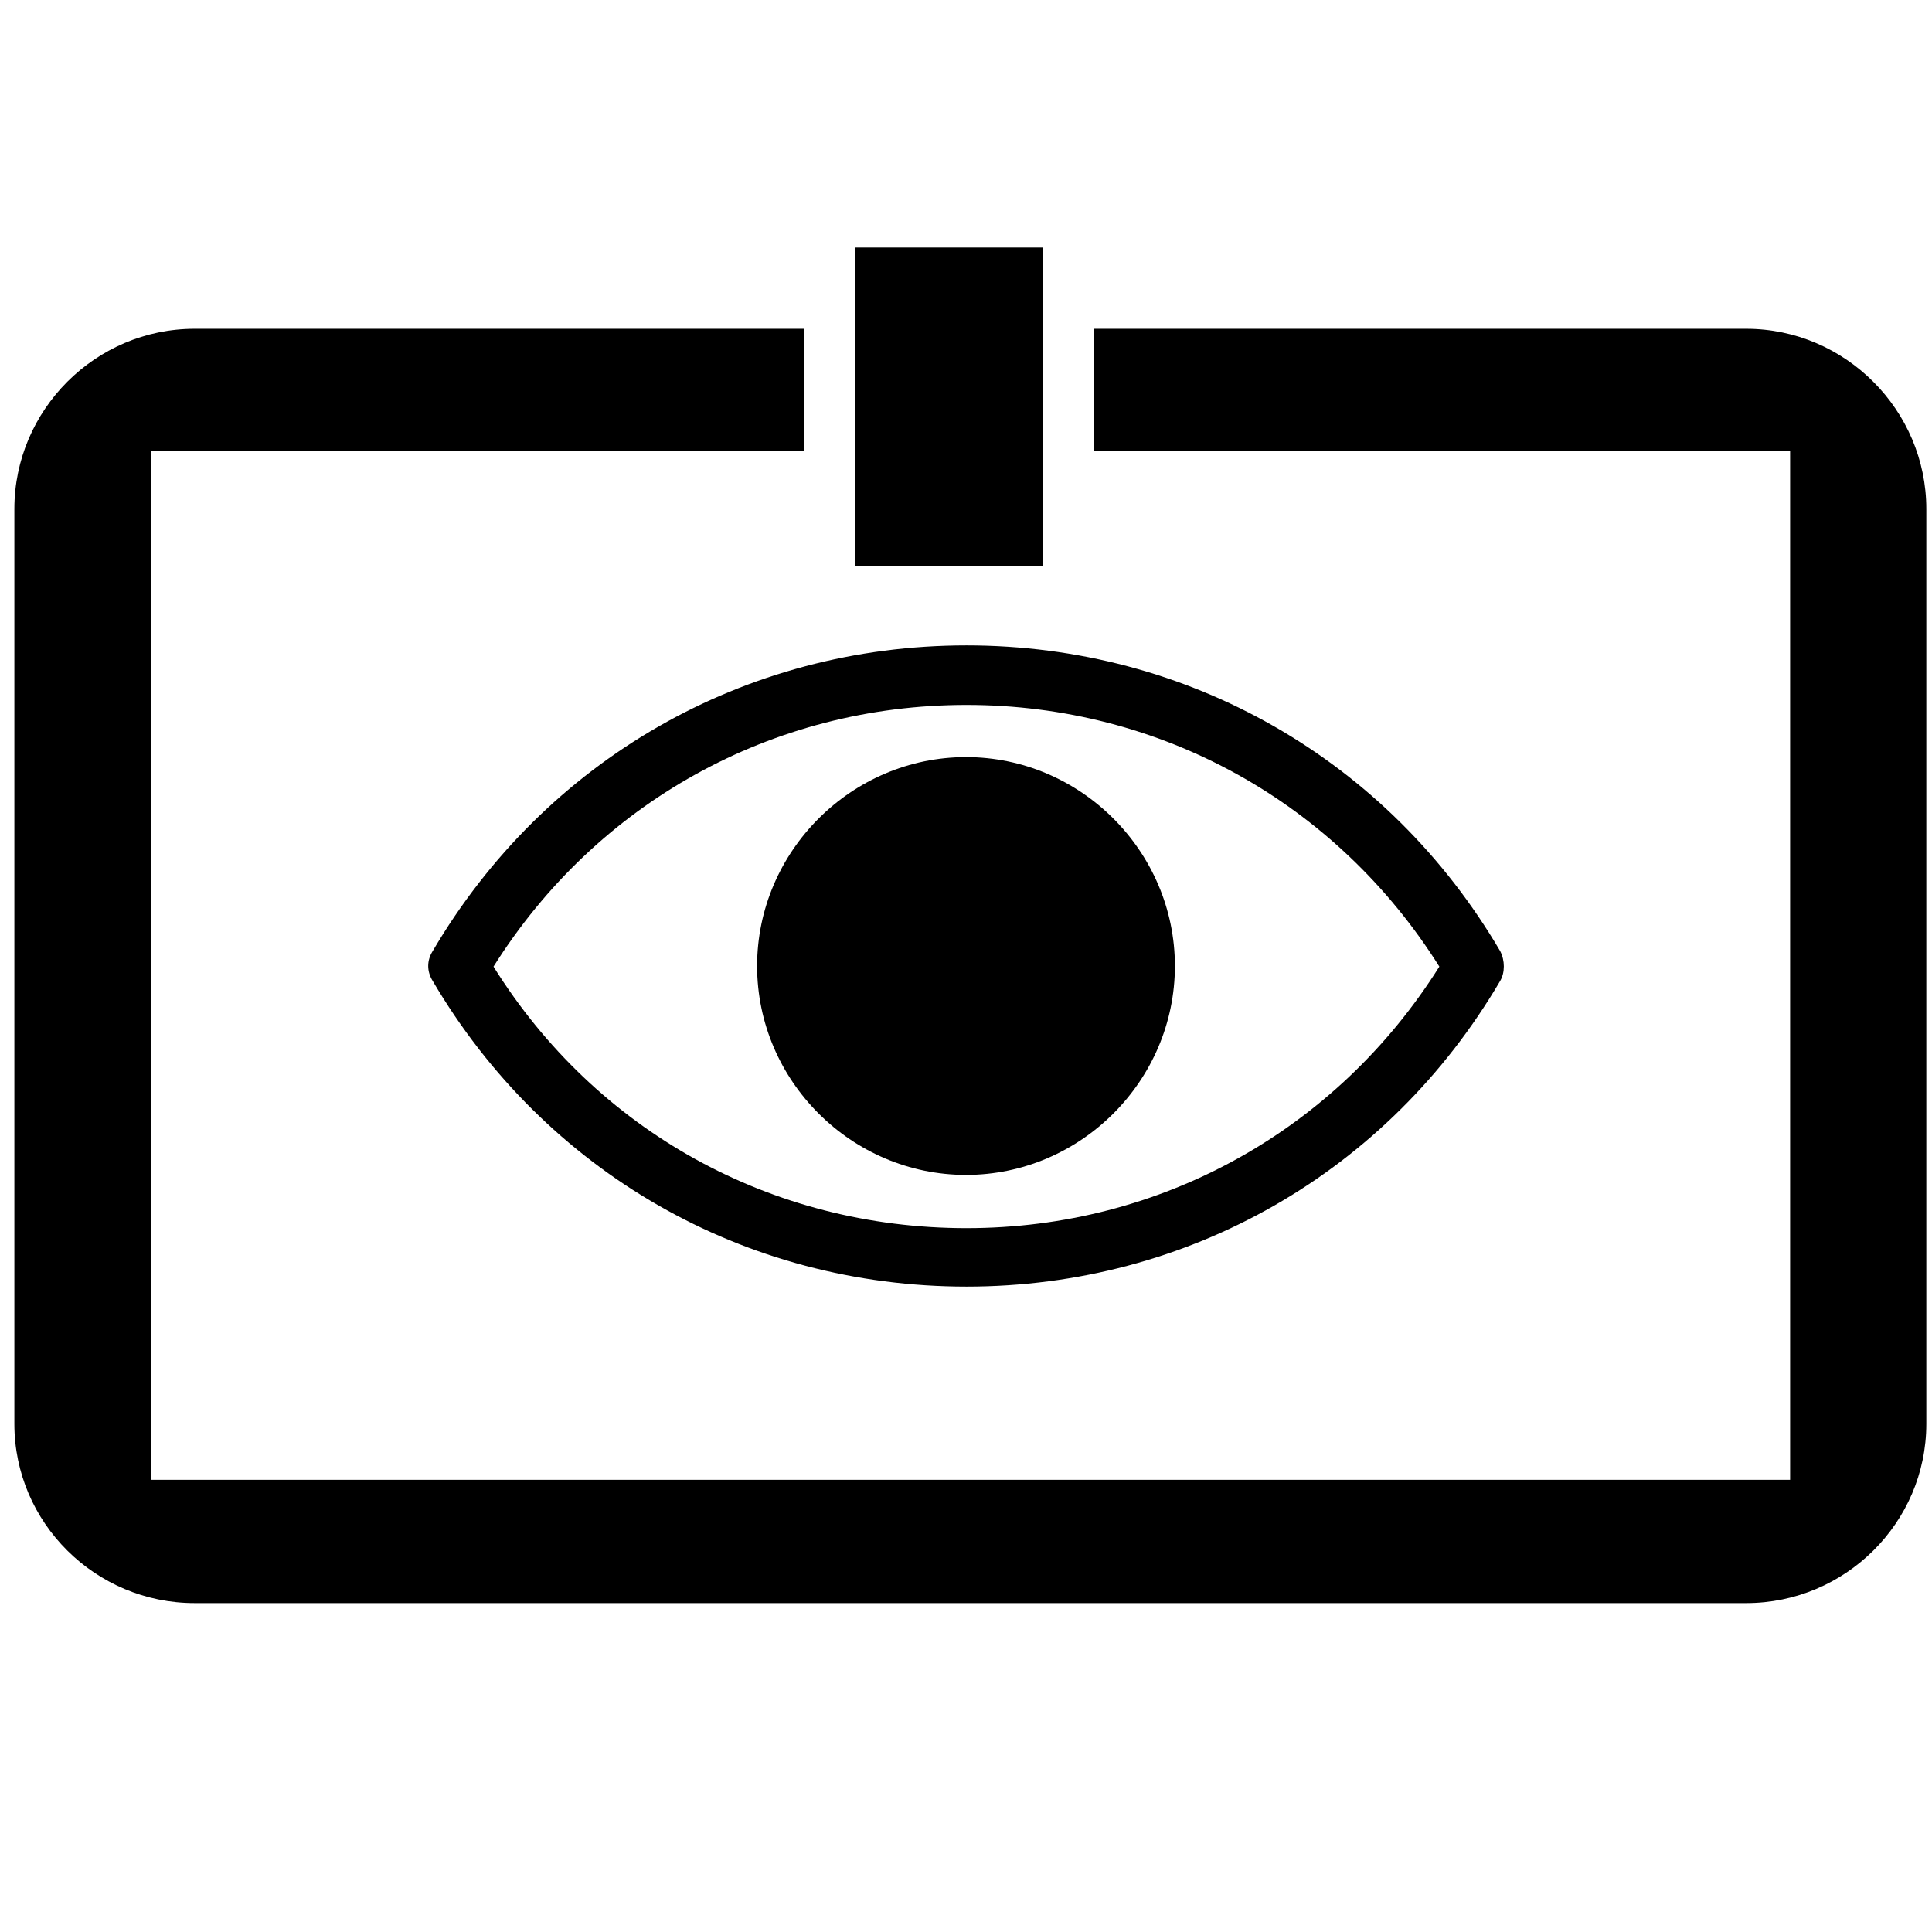
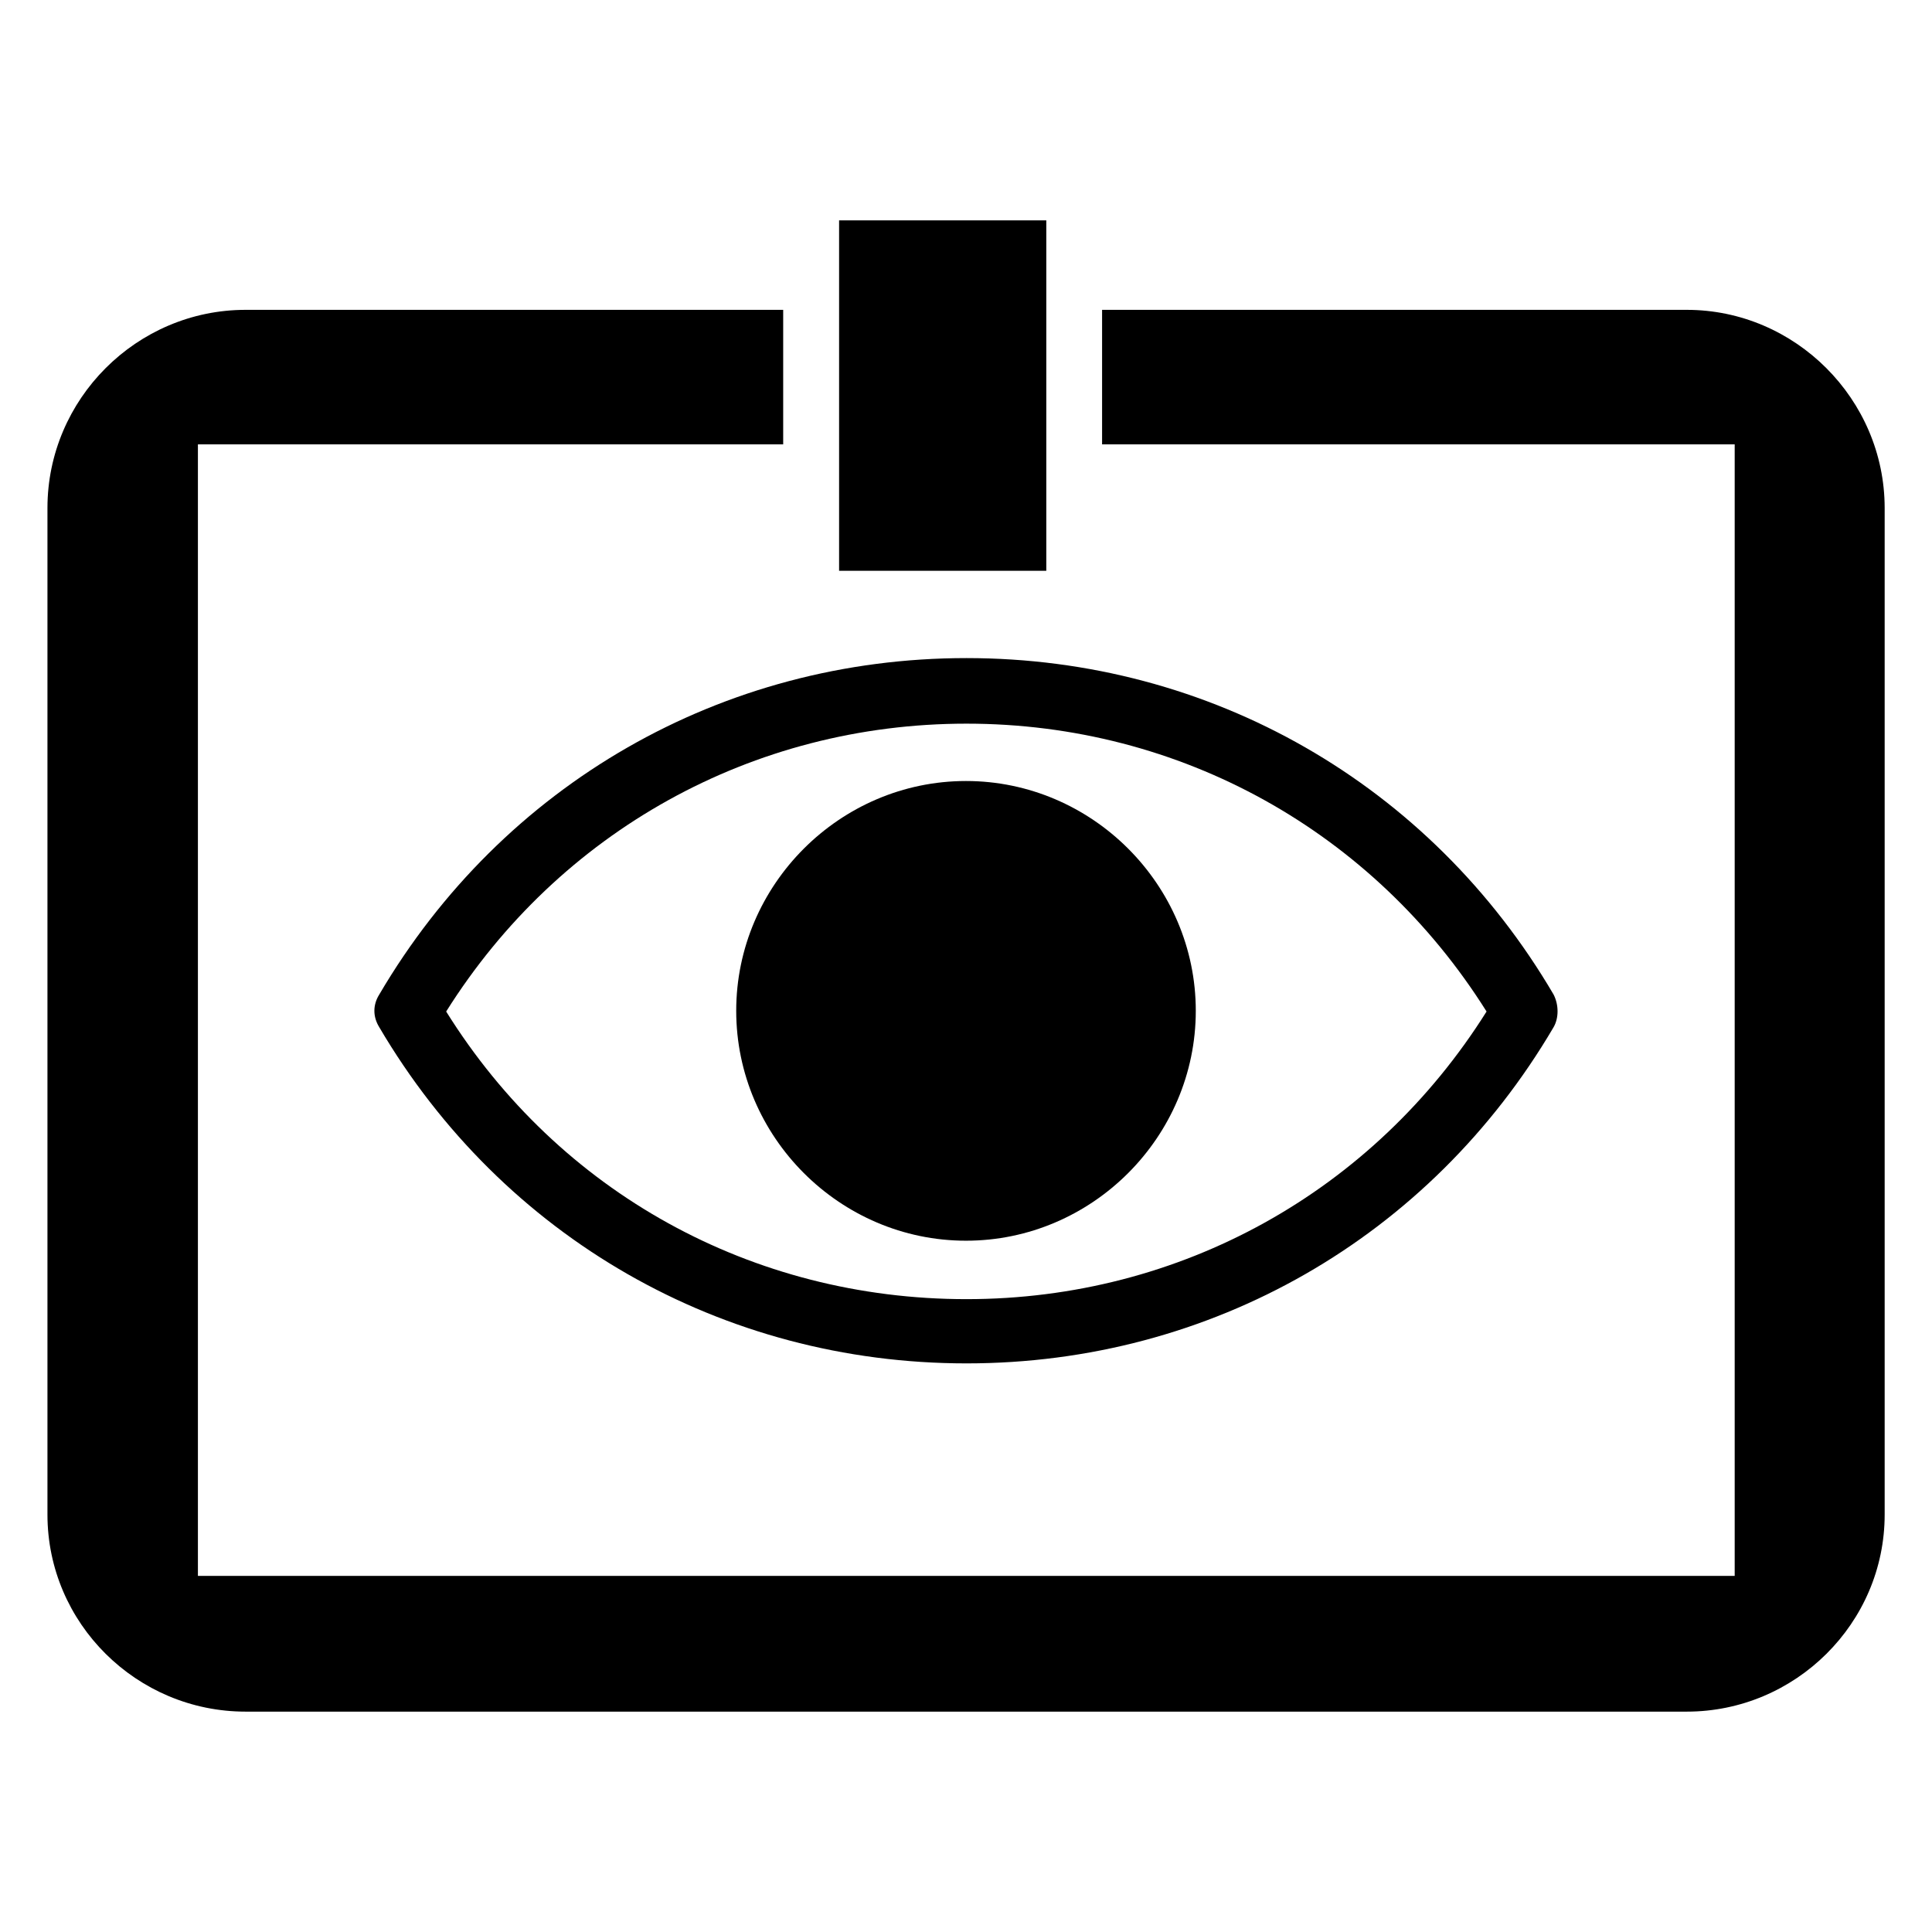
<svg xmlns="http://www.w3.org/2000/svg" version="1.1" id="Layer_1" x="0px" y="0px" width="16px" height="16px" viewBox="0 0 16 16" enable-background="new 0 0 16 16" xml:space="preserve">
  <g>
-     <rect x="7.081" y="2.05" width="1.559" height="2.637" />
-     <path d="M14.462,2.723H9.061v1.013h5.764v8.519H1.252V3.736H6.66V2.723H1.611c-0.82,0-1.492,0.672-1.492,1.492v7.577   c0,0.819,0.672,1.484,1.492,1.484h12.851c0.818,0,1.491-0.665,1.491-1.484V4.215C15.953,3.396,15.28,2.723,14.462,2.723z" />
+     <path d="M12.866,8.236C11.845,6.495,10.027,5.45,8.004,5.45s-3.84,1.044-4.863,2.786c-0.054,0.086-0.054,0.184,0,0.271   c1.023,1.74,2.84,2.784,4.863,2.784s3.84-1.044,4.862-2.784C12.91,8.431,12.91,8.322,12.866,8.236z M8.004,10.759   c-1.774,0-3.373-0.881-4.309-2.382c0.936-1.49,2.535-2.384,4.309-2.384c1.773,0,3.371,0.894,4.307,2.384   C11.375,9.867,9.777,10.759,8.004,10.759z" />
+     <path d="M8,6.468c-1.044,0-1.903,0.859-1.903,1.903c0,1.045,0.859,1.904,1.903,1.904s1.903-0.859,1.903-1.904   C9.903,7.327,9.044,6.468,8,6.468z" />
+     <path d="M8,7.555c-0.445,0-0.815,0.371-0.815,0.816c0,0.445,0.37,0.817,0.815,0.817s0.815-0.372,0.815-0.817   C8.815,7.925,8.445,7.555,8,7.555z M8,8.643c-0.153,0-0.272-0.118-0.272-0.271C7.728,8.218,7.847,8.1,8,8.1   s0.272,0.119,0.272,0.271C8.272,8.524,8.153,8.643,8,8.643z" />
+     <g>
+       <rect x="6.949" y="1.825" width="1.716" height="2.902" />
+       <path d="M13.969,2.566H9.127v1.114h5.239v9.371H1.639V3.68h4.847V2.566H2.034c-0.902,0-1.641,0.739-1.641,1.641v8.336    c0,0.9,0.739,1.632,1.641,1.632h11.935c0.898,0,1.639-0.731,1.639-1.632V4.206C15.607,3.306,14.867,2.566,13.969,2.566z" />
+     </g>
  </g>
-   <path d="M12.424,7.877c-0.929-1.583-2.581-2.532-4.42-2.532c-1.839,0-3.491,0.949-4.421,2.532c-0.049,0.078-0.049,0.167,0,0.246  c0.93,1.583,2.582,2.532,4.421,2.532c1.839,0,3.491-0.949,4.42-2.532C12.464,8.054,12.464,7.955,12.424,7.877z M8.004,10.171  c-1.613,0-3.066-0.801-3.917-2.166C4.938,6.65,6.391,5.838,8.004,5.838c1.612,0,3.065,0.812,3.916,2.167  C11.069,9.359,9.616,10.171,8.004,10.171z" />
-   <path d="M8,6.27C7.051,6.27,6.27,7.051,6.27,8c0,0.95,0.781,1.73,1.73,1.73S9.73,8.95,9.73,8C9.73,7.051,8.949,6.27,8,6.27z" />
-   <path d="M8,7.258C7.595,7.258,7.259,7.595,7.259,8S7.595,8.742,8,8.742S8.741,8.405,8.741,8S8.405,7.258,8,7.258z M8,8.247  C7.861,8.247,7.753,8.139,7.753,8S7.861,7.753,8,7.753S8.247,7.861,8.247,8S8.139,8.247,8,8.247z" />
</svg>
